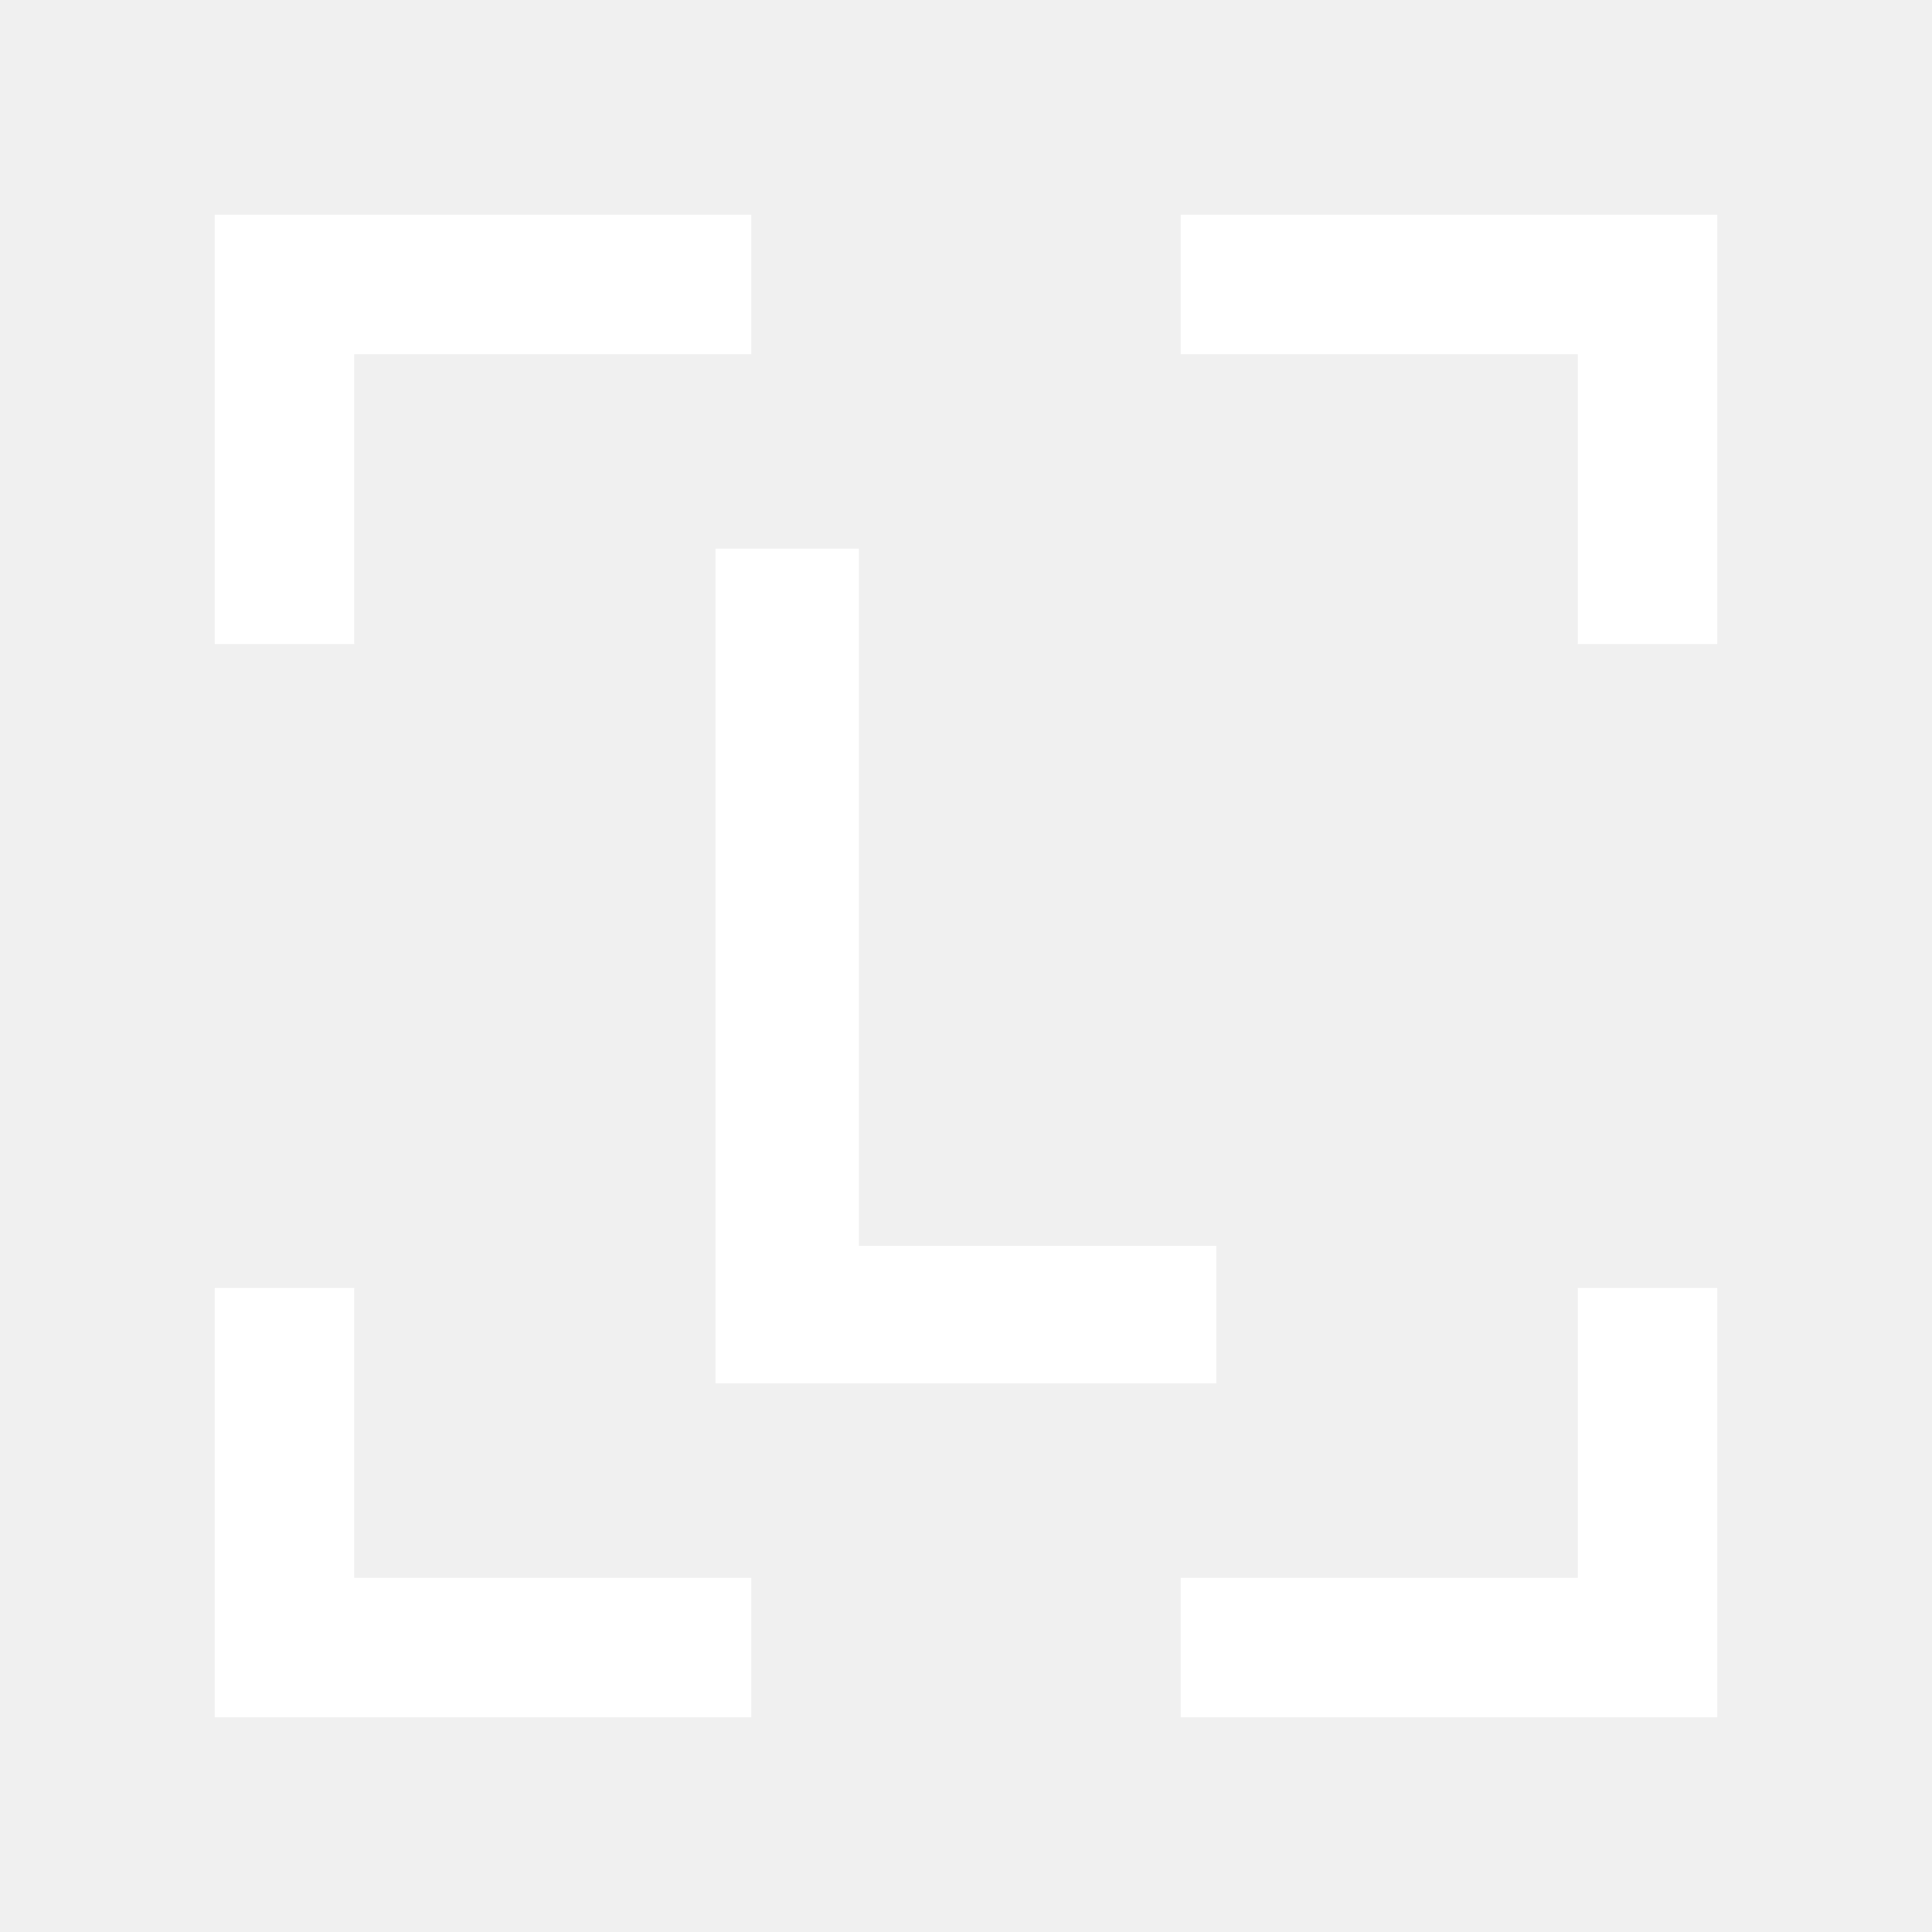
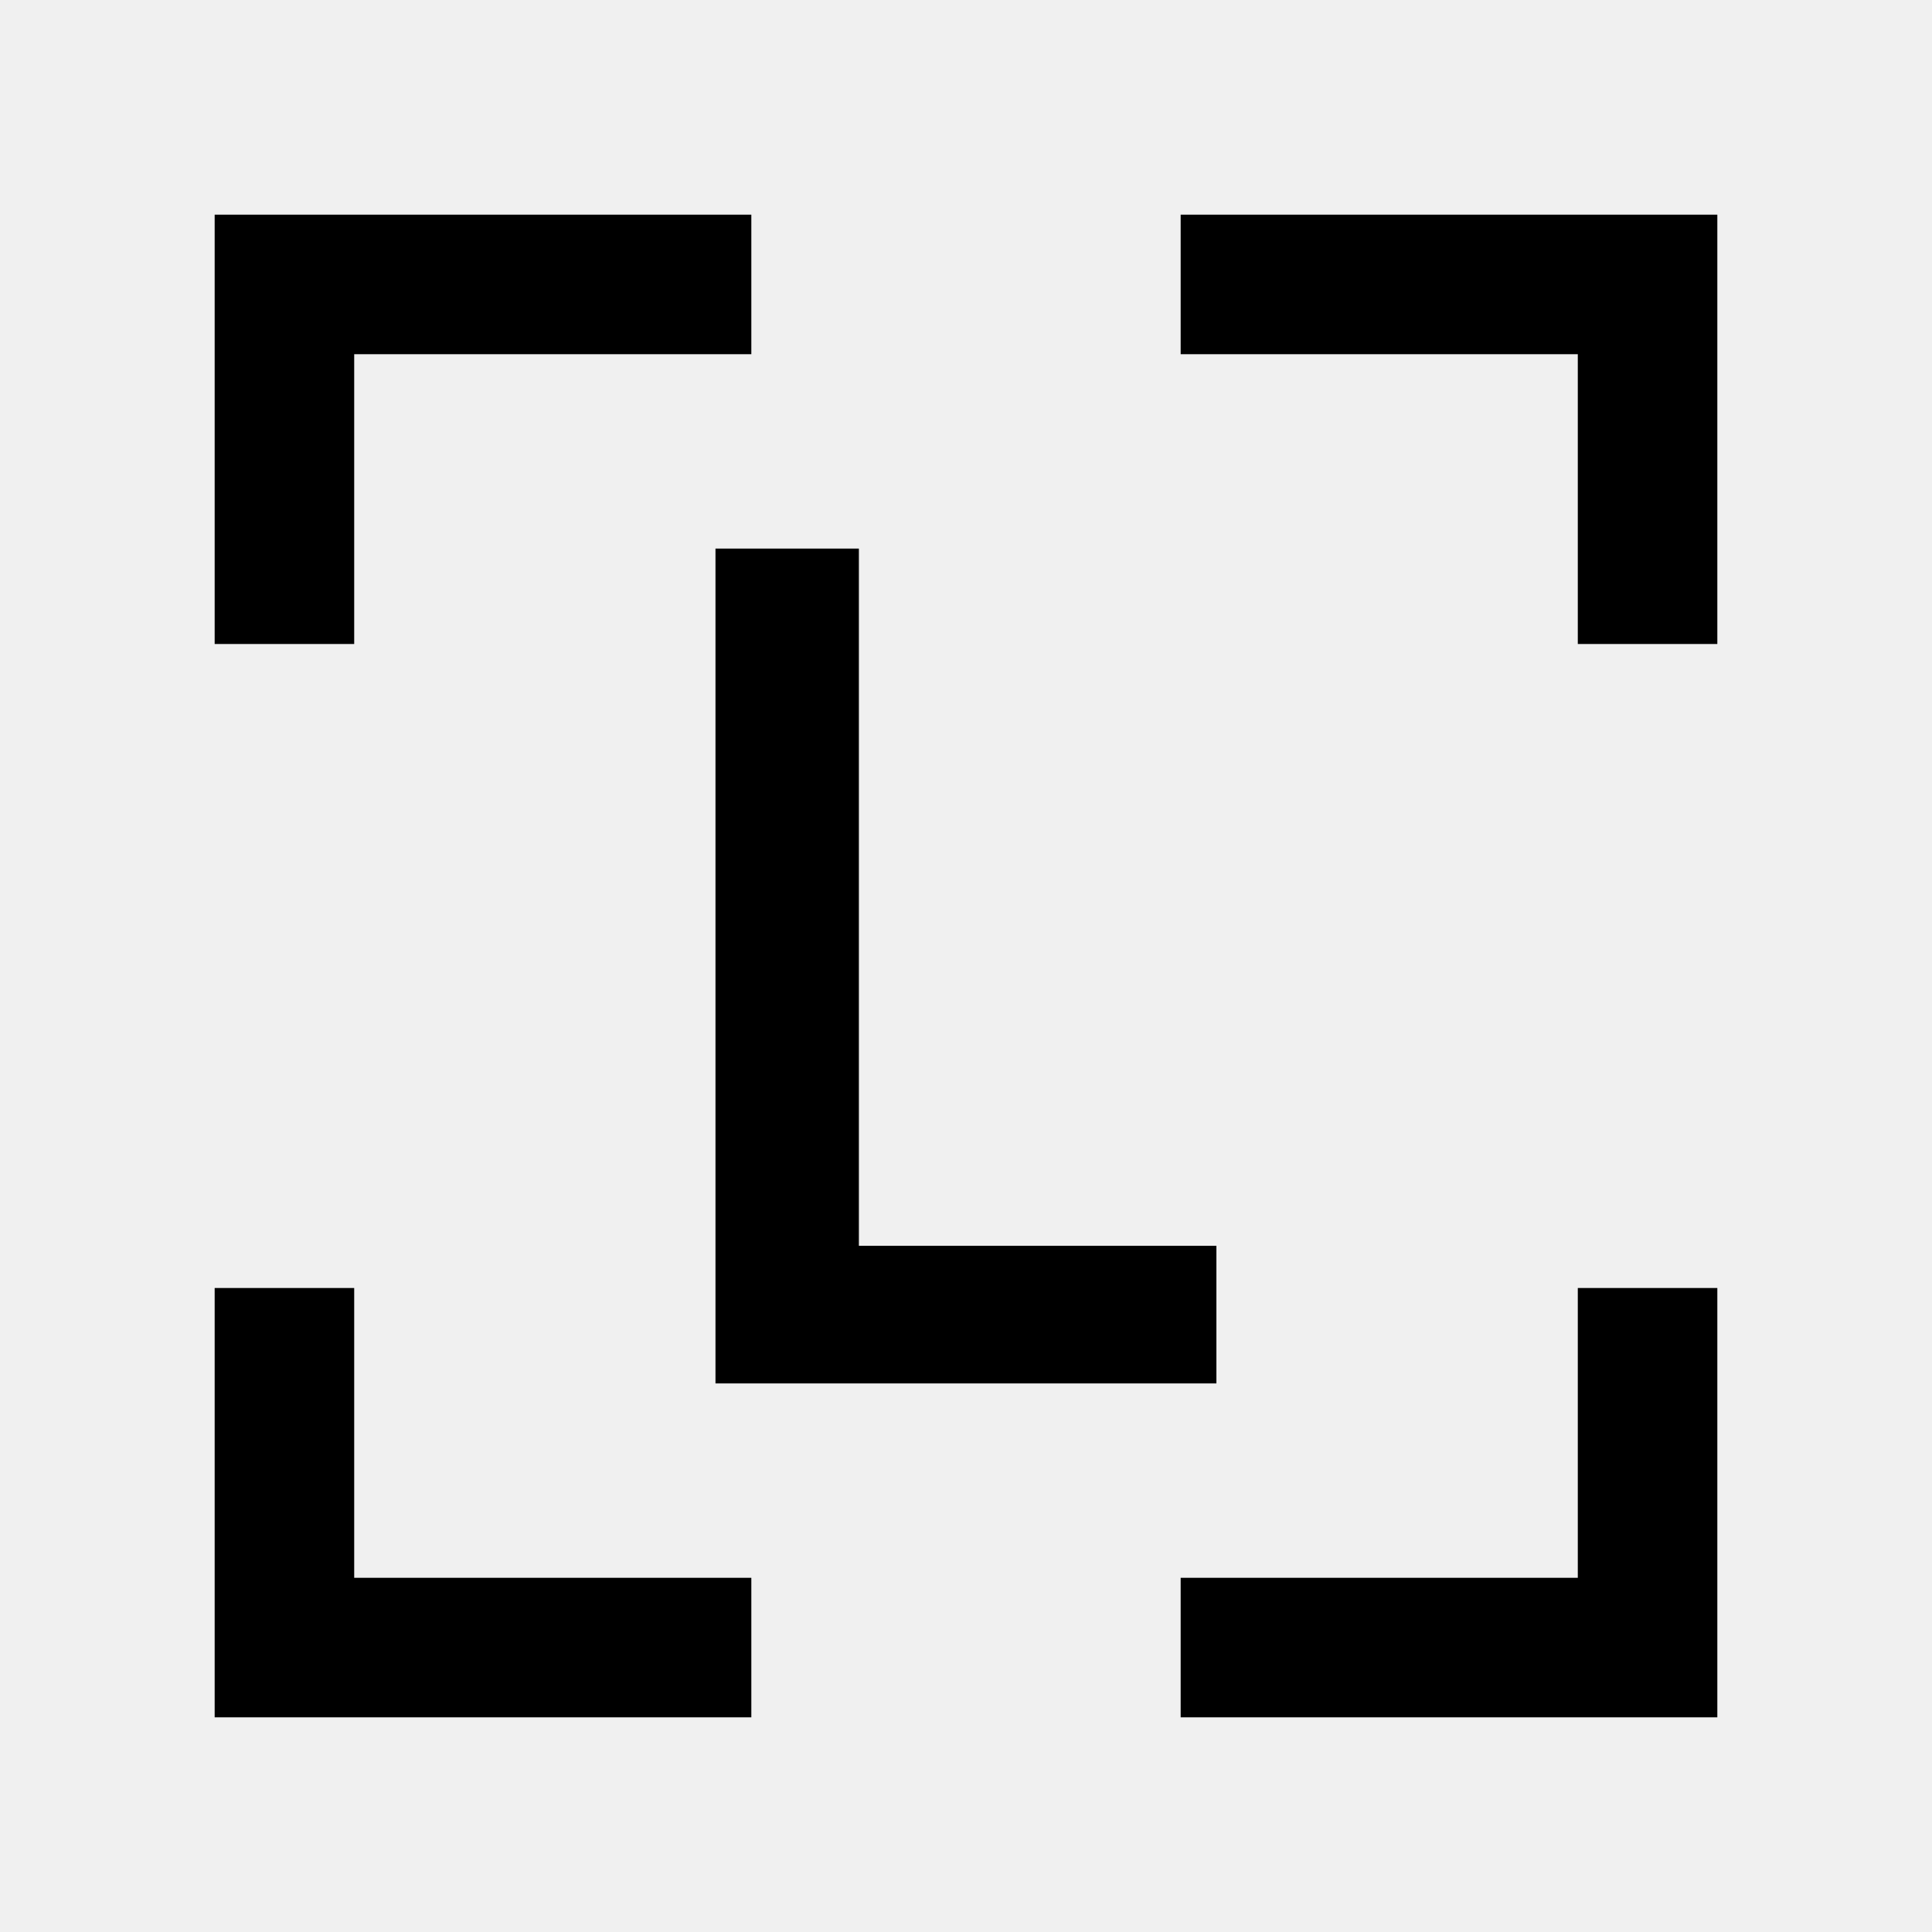
- <svg xmlns="http://www.w3.org/2000/svg" width="18" height="18" viewBox="0 0 18 18" fill="none">
-   <path d="M6.666 12.889V5.111H8.002V11.607H11.333V12.889H6.666Z" fill="white" />
-   <path fill-rule="evenodd" clip-rule="evenodd" d="M7 2H3.3H2V3.3V6H3.3V3.3H7V2ZM11 3.3V2H14.7H16V3.3V6H14.7V3.3H11ZM11 14.7H14.7V12H16V14.7V16H14.7H11V14.7ZM3.3 12V14.7H7V16H3.3H2V14.7V12H3.3Z" fill="white" />
+ <svg xmlns="http://www.w3.org/2000/svg" width="18" height="18" viewBox="0 0 18 18" fill="currentColor">
+   <path d="M6.666 12.889V5.111H8.002V11.607H11.333V12.889H6.666Z" />
+   <path fill-rule="evenodd" clip-rule="evenodd" d="M7 2H3.3H2V3.3V6H3.3V3.3H7V2ZM11 3.3V2H14.7H16V3.3V6H14.7V3.3H11ZM11 14.7H14.7V12H16V14.7V16H14.7H11V14.7ZM3.3 12V14.7H7V16H3.3H2V14.7V12H3.3Z" />
</svg>
